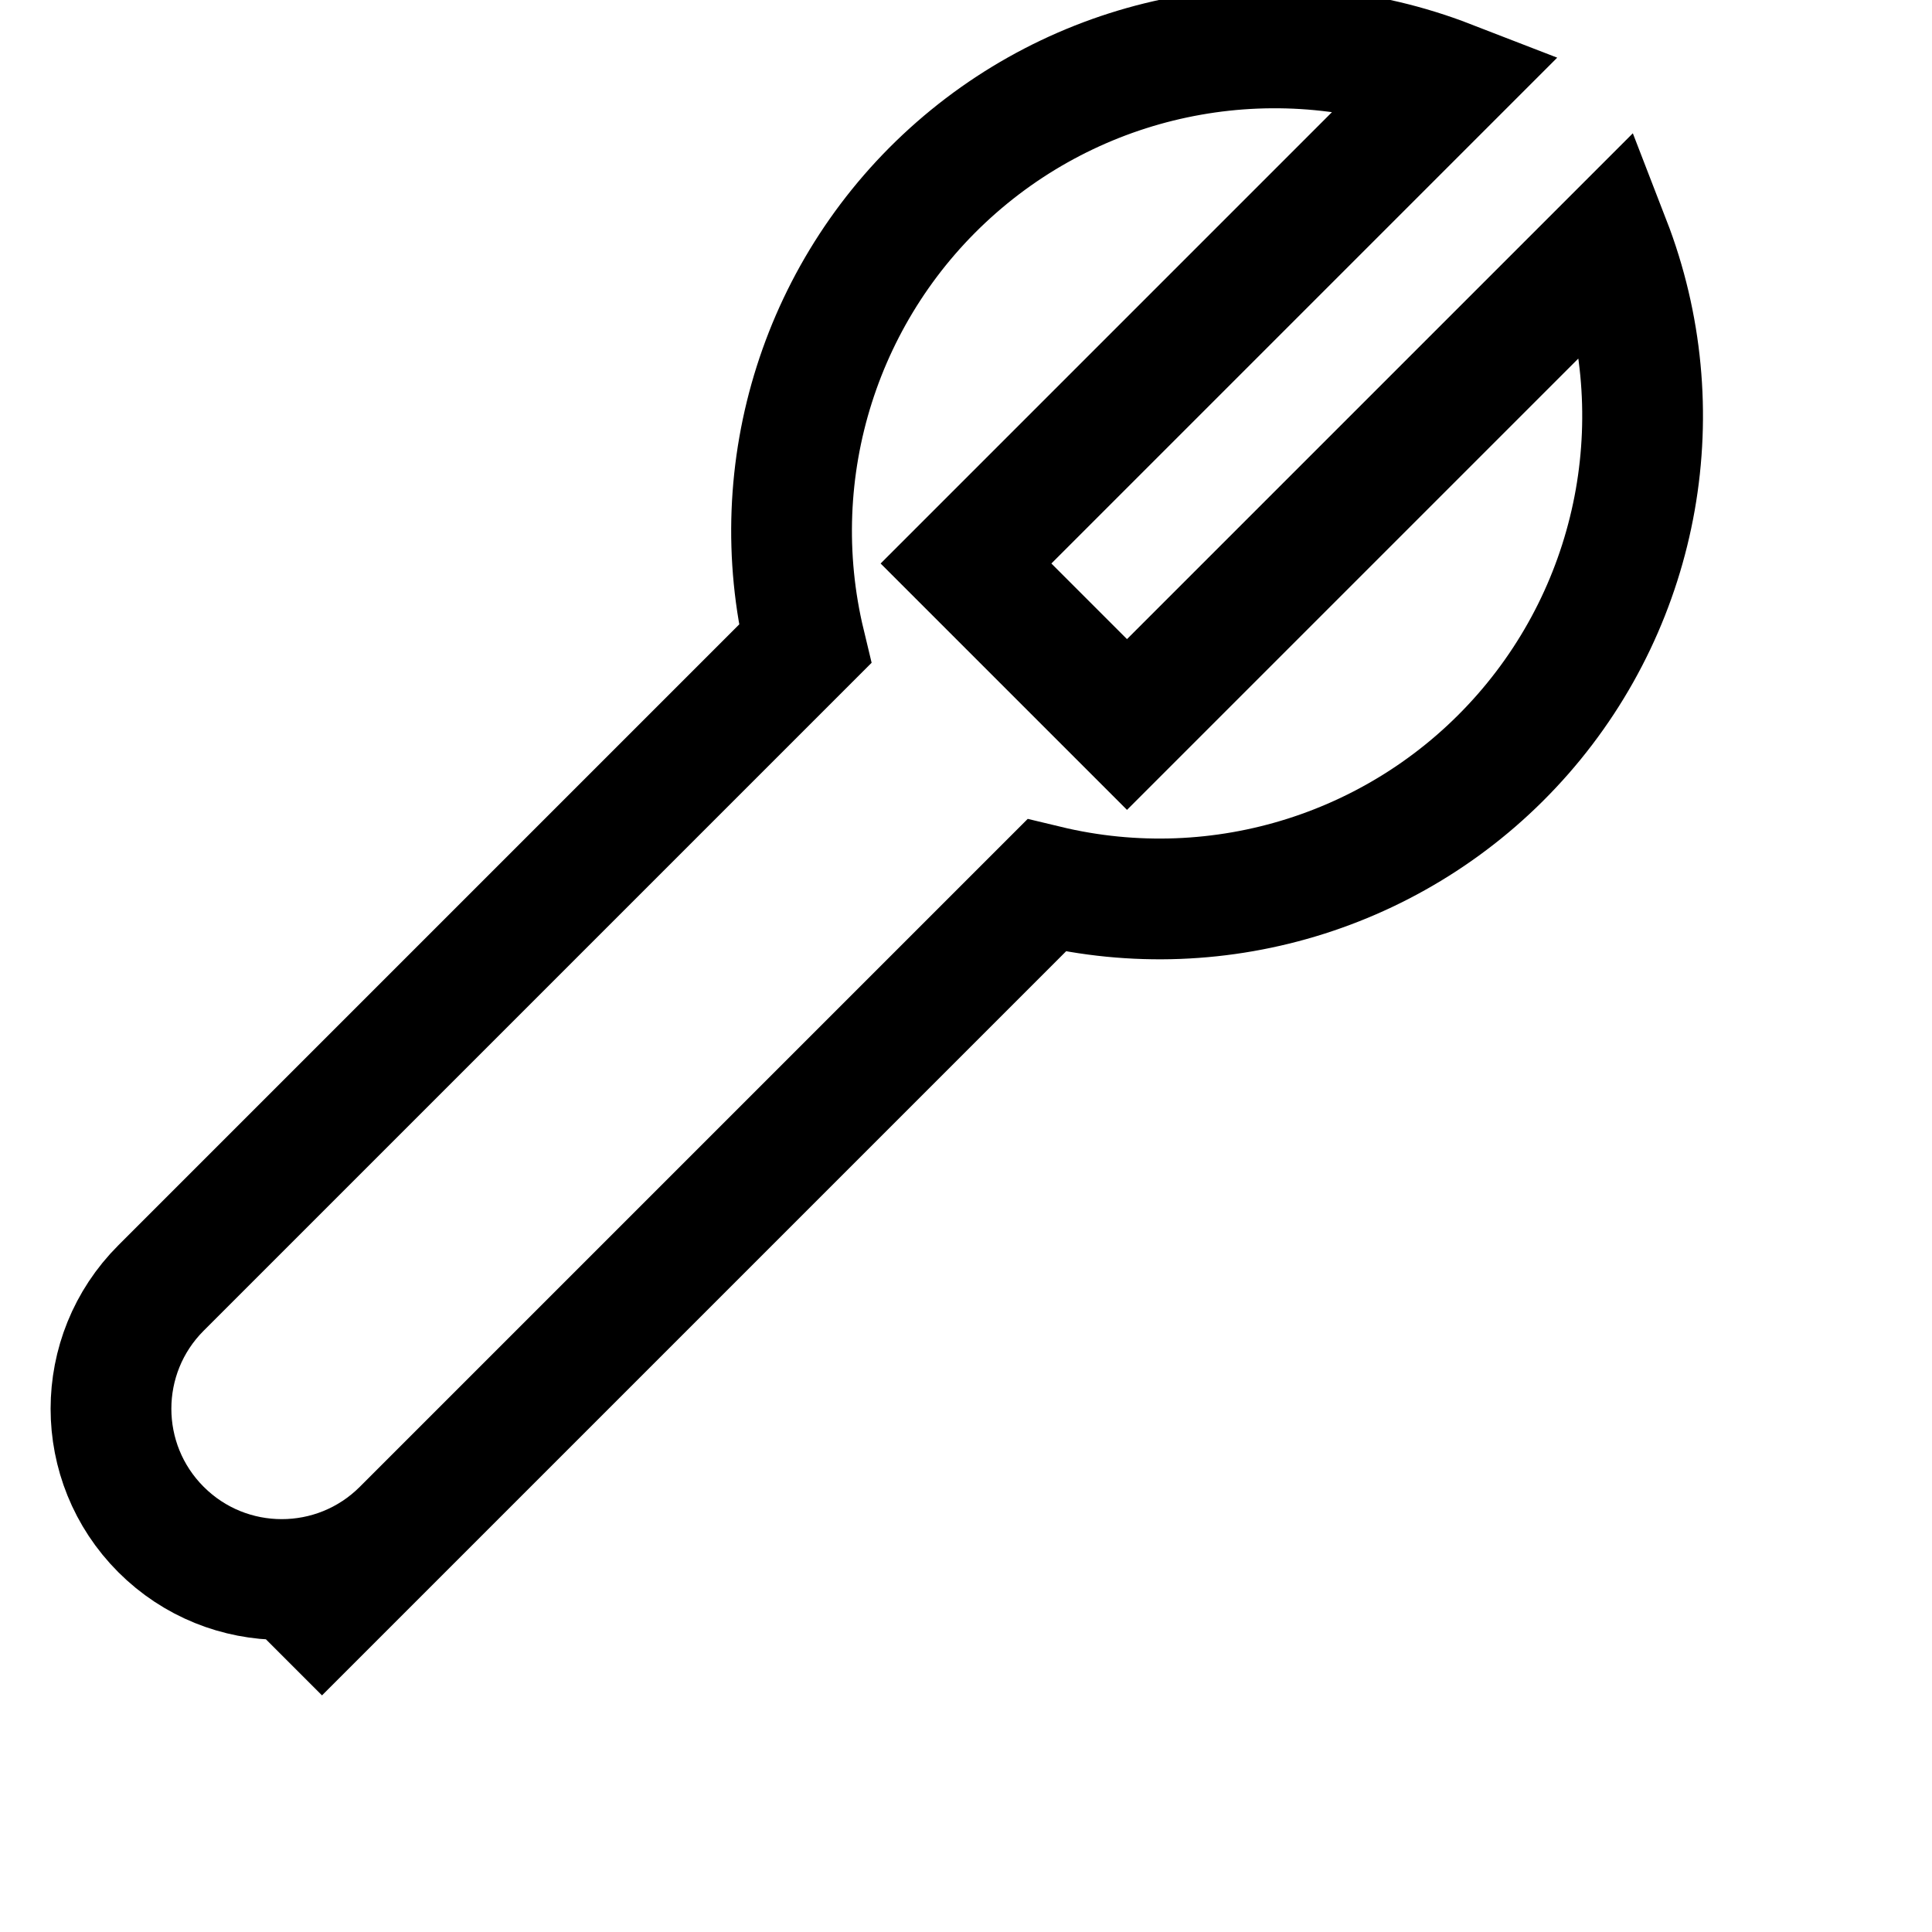
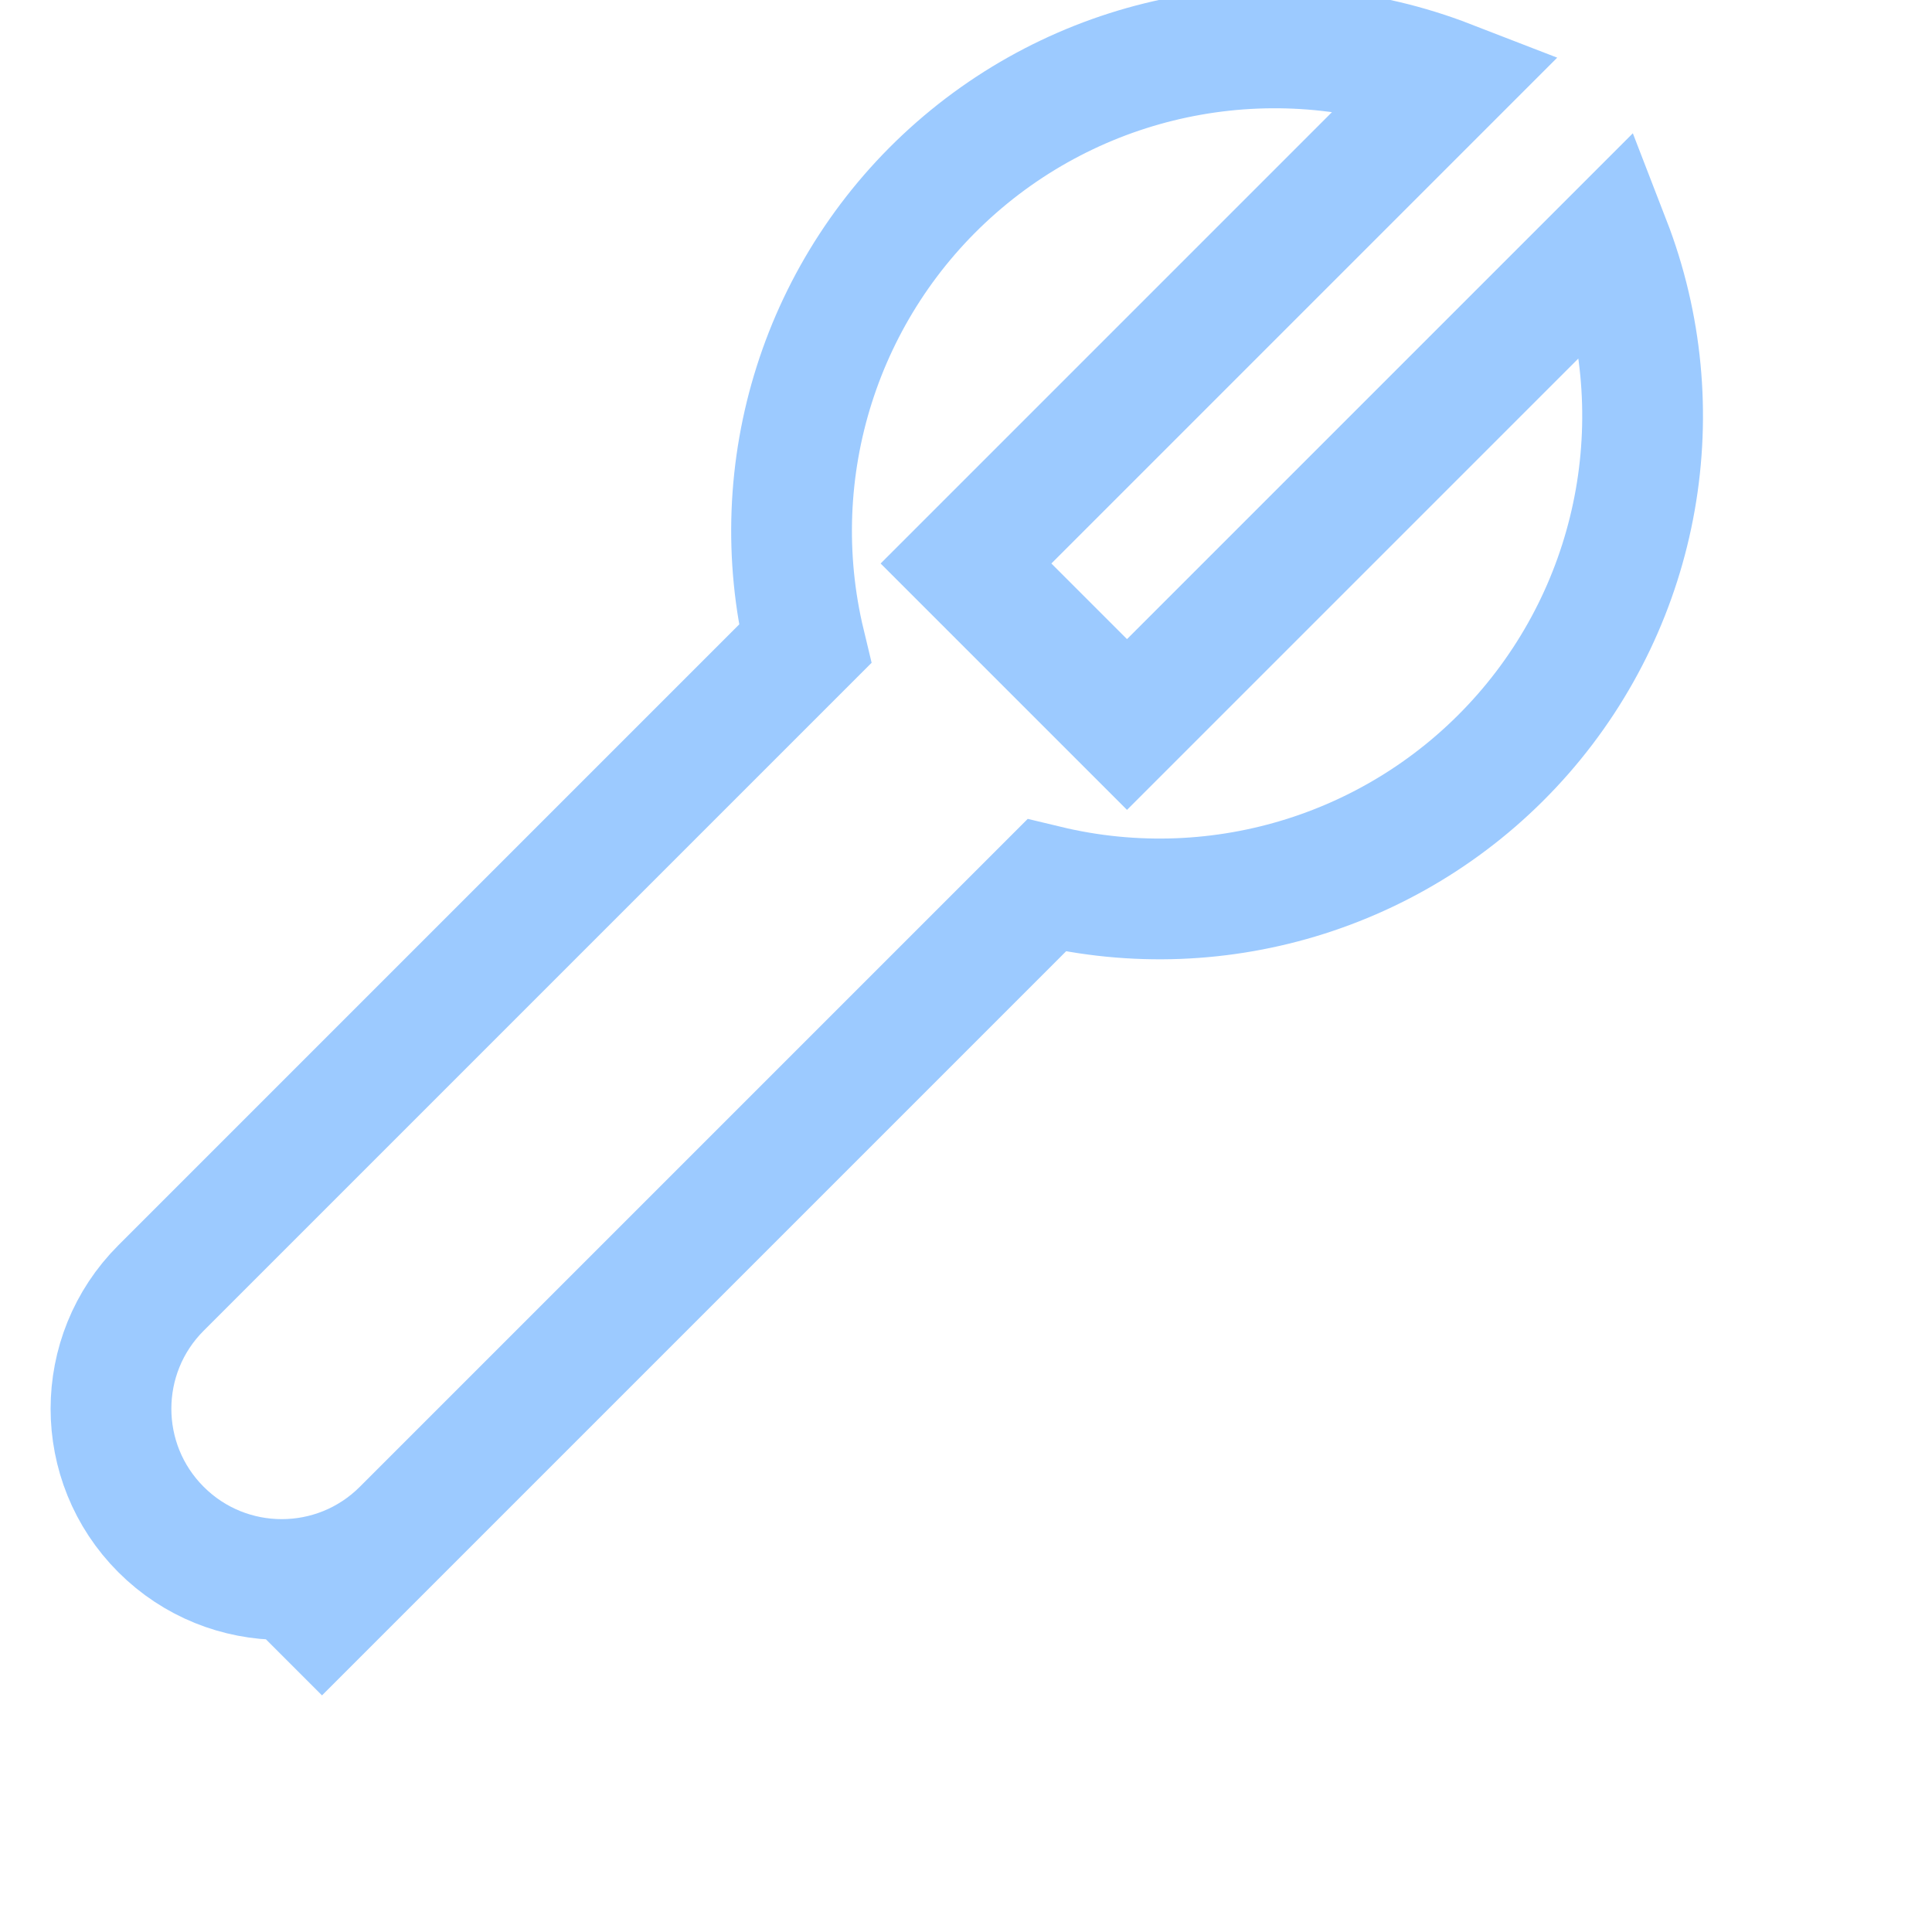
- <svg xmlns="http://www.w3.org/2000/svg" viewBox="0 0 24 24" fill="none" stroke="currentColor" stroke-width="1.5" stroke-linecap="square" stroke-linejoin="miter">
+ <svg xmlns="http://www.w3.org/2000/svg" viewBox="0 0 24 24" fill="none" stroke="#9ccaff" stroke-width="1.5" stroke-linecap="square" stroke-linejoin="miter">
  <path d="m4 20 7-7m3-4 6-6a6 6 0 0 1-7 8l-8 8a2 2 0 0 1-3-3l8-8a6 6 0 0 1 8-7l-6 6z" />
</svg>
